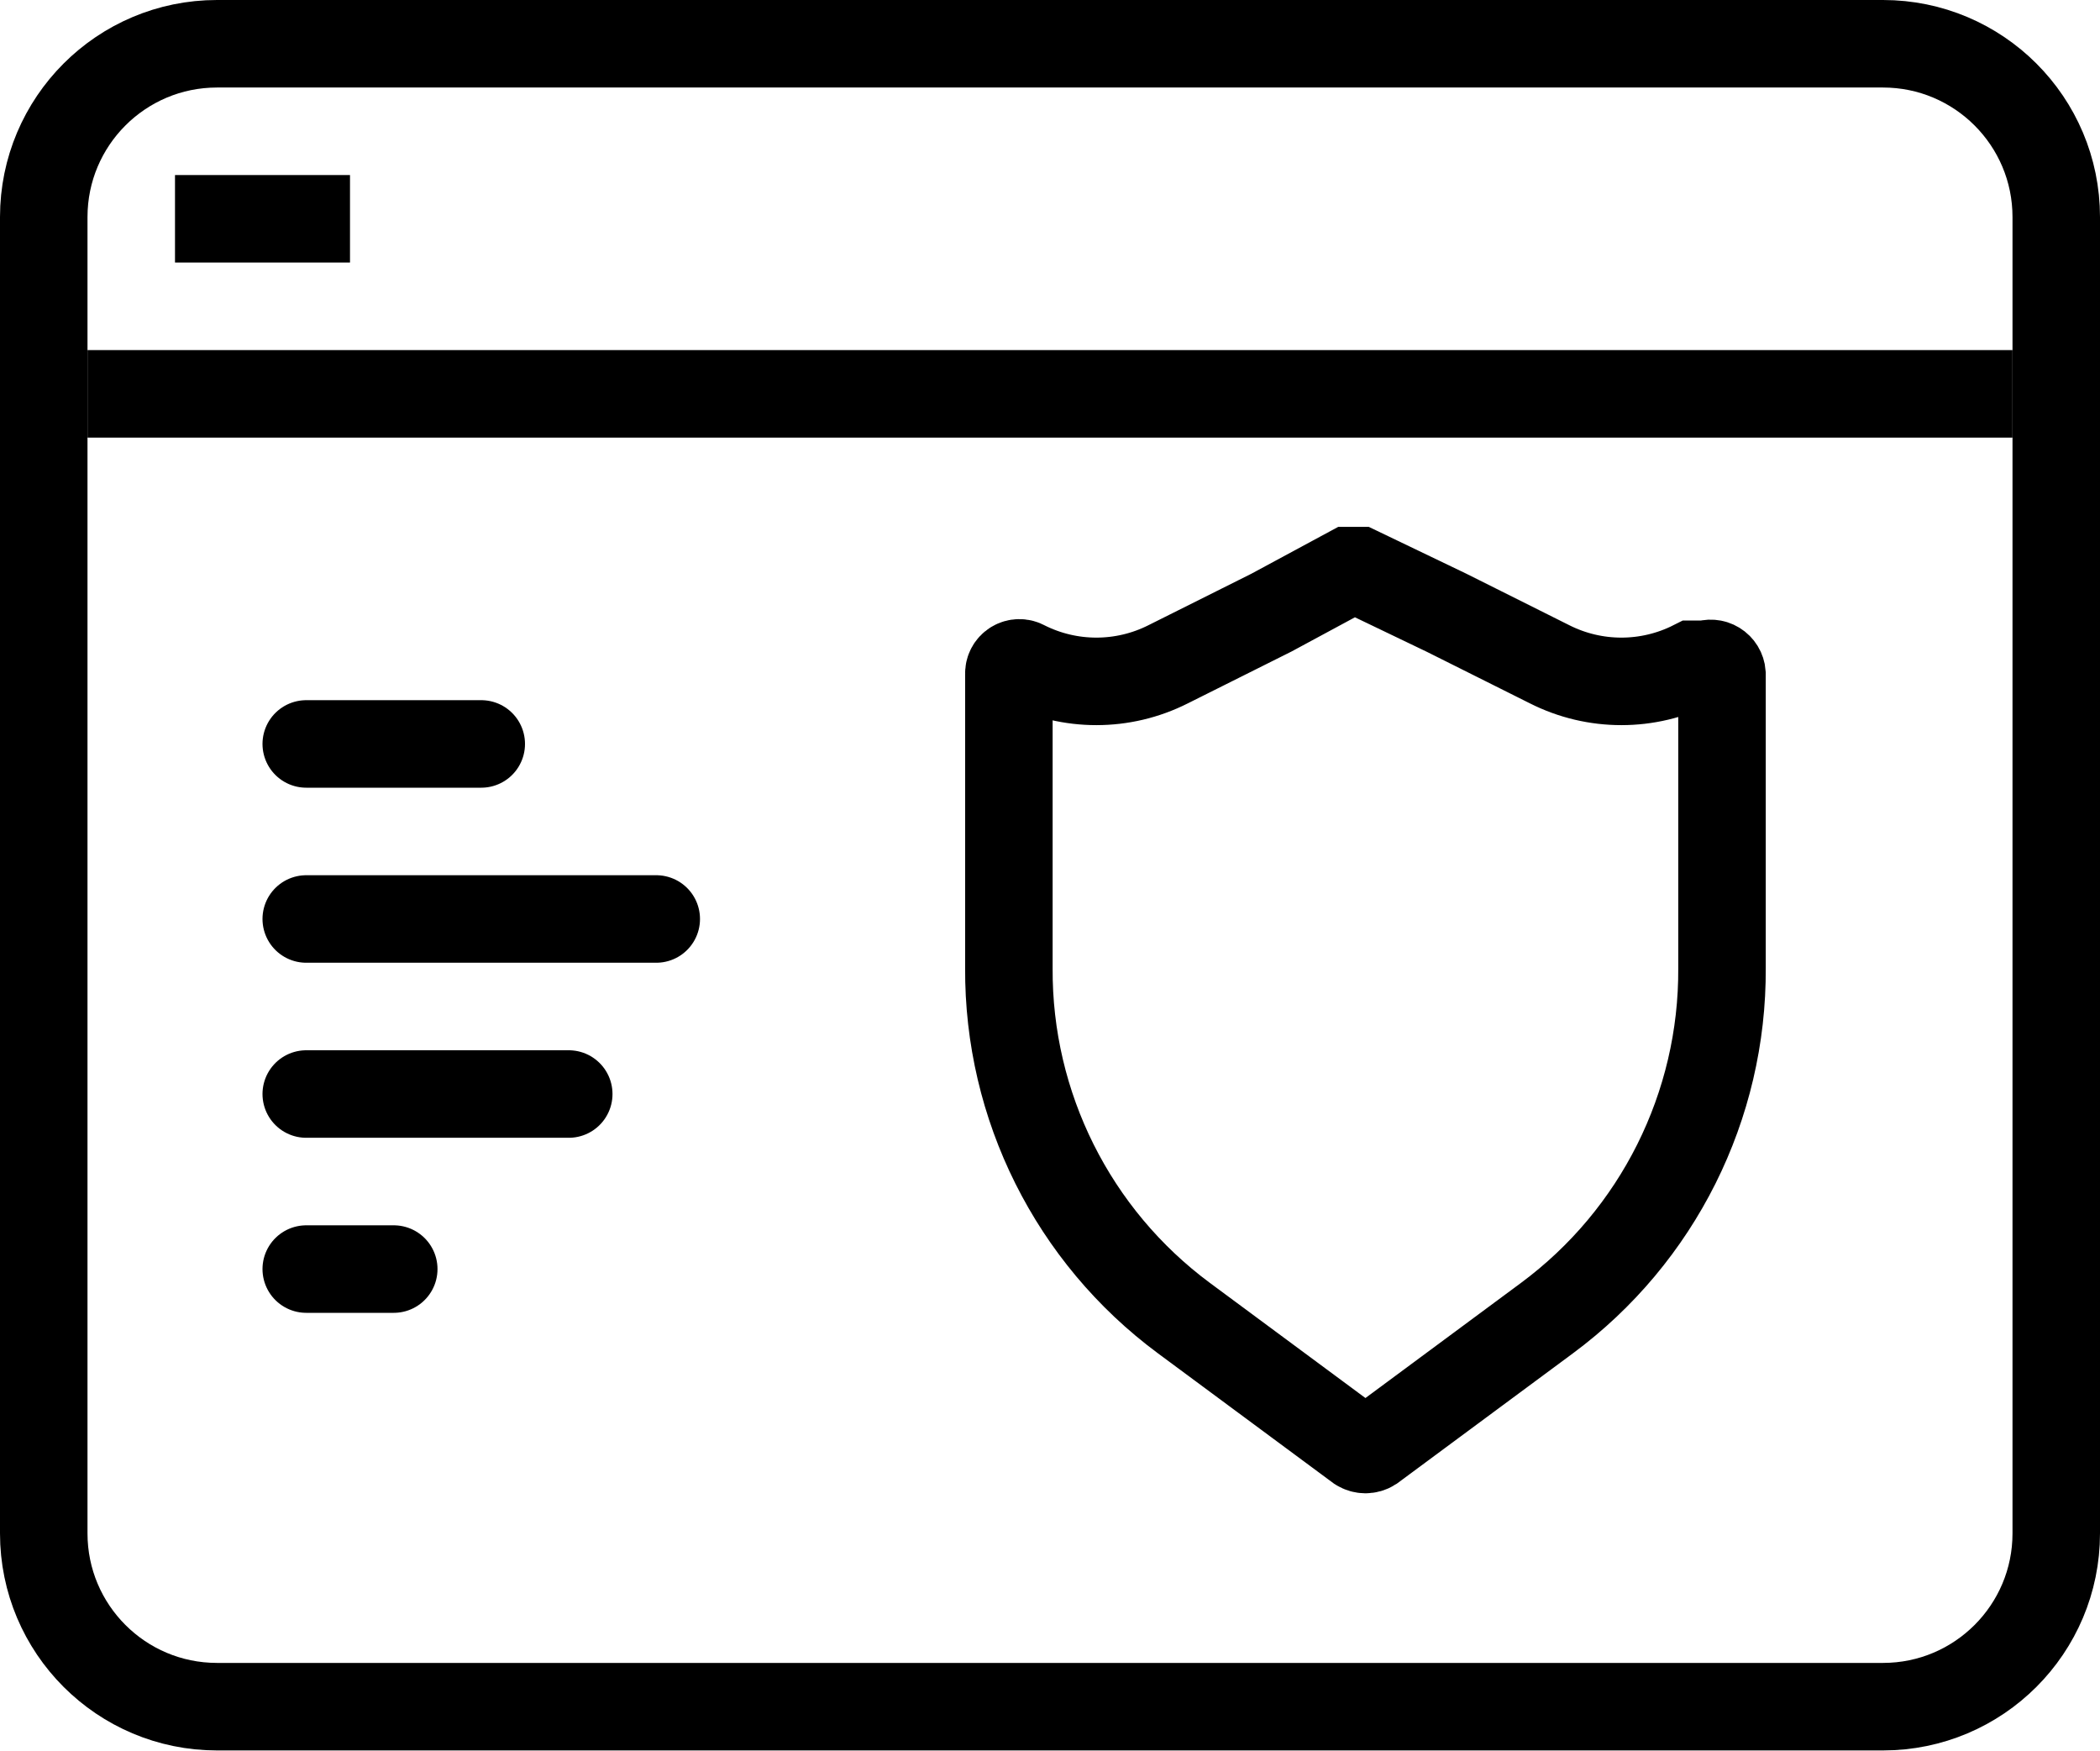
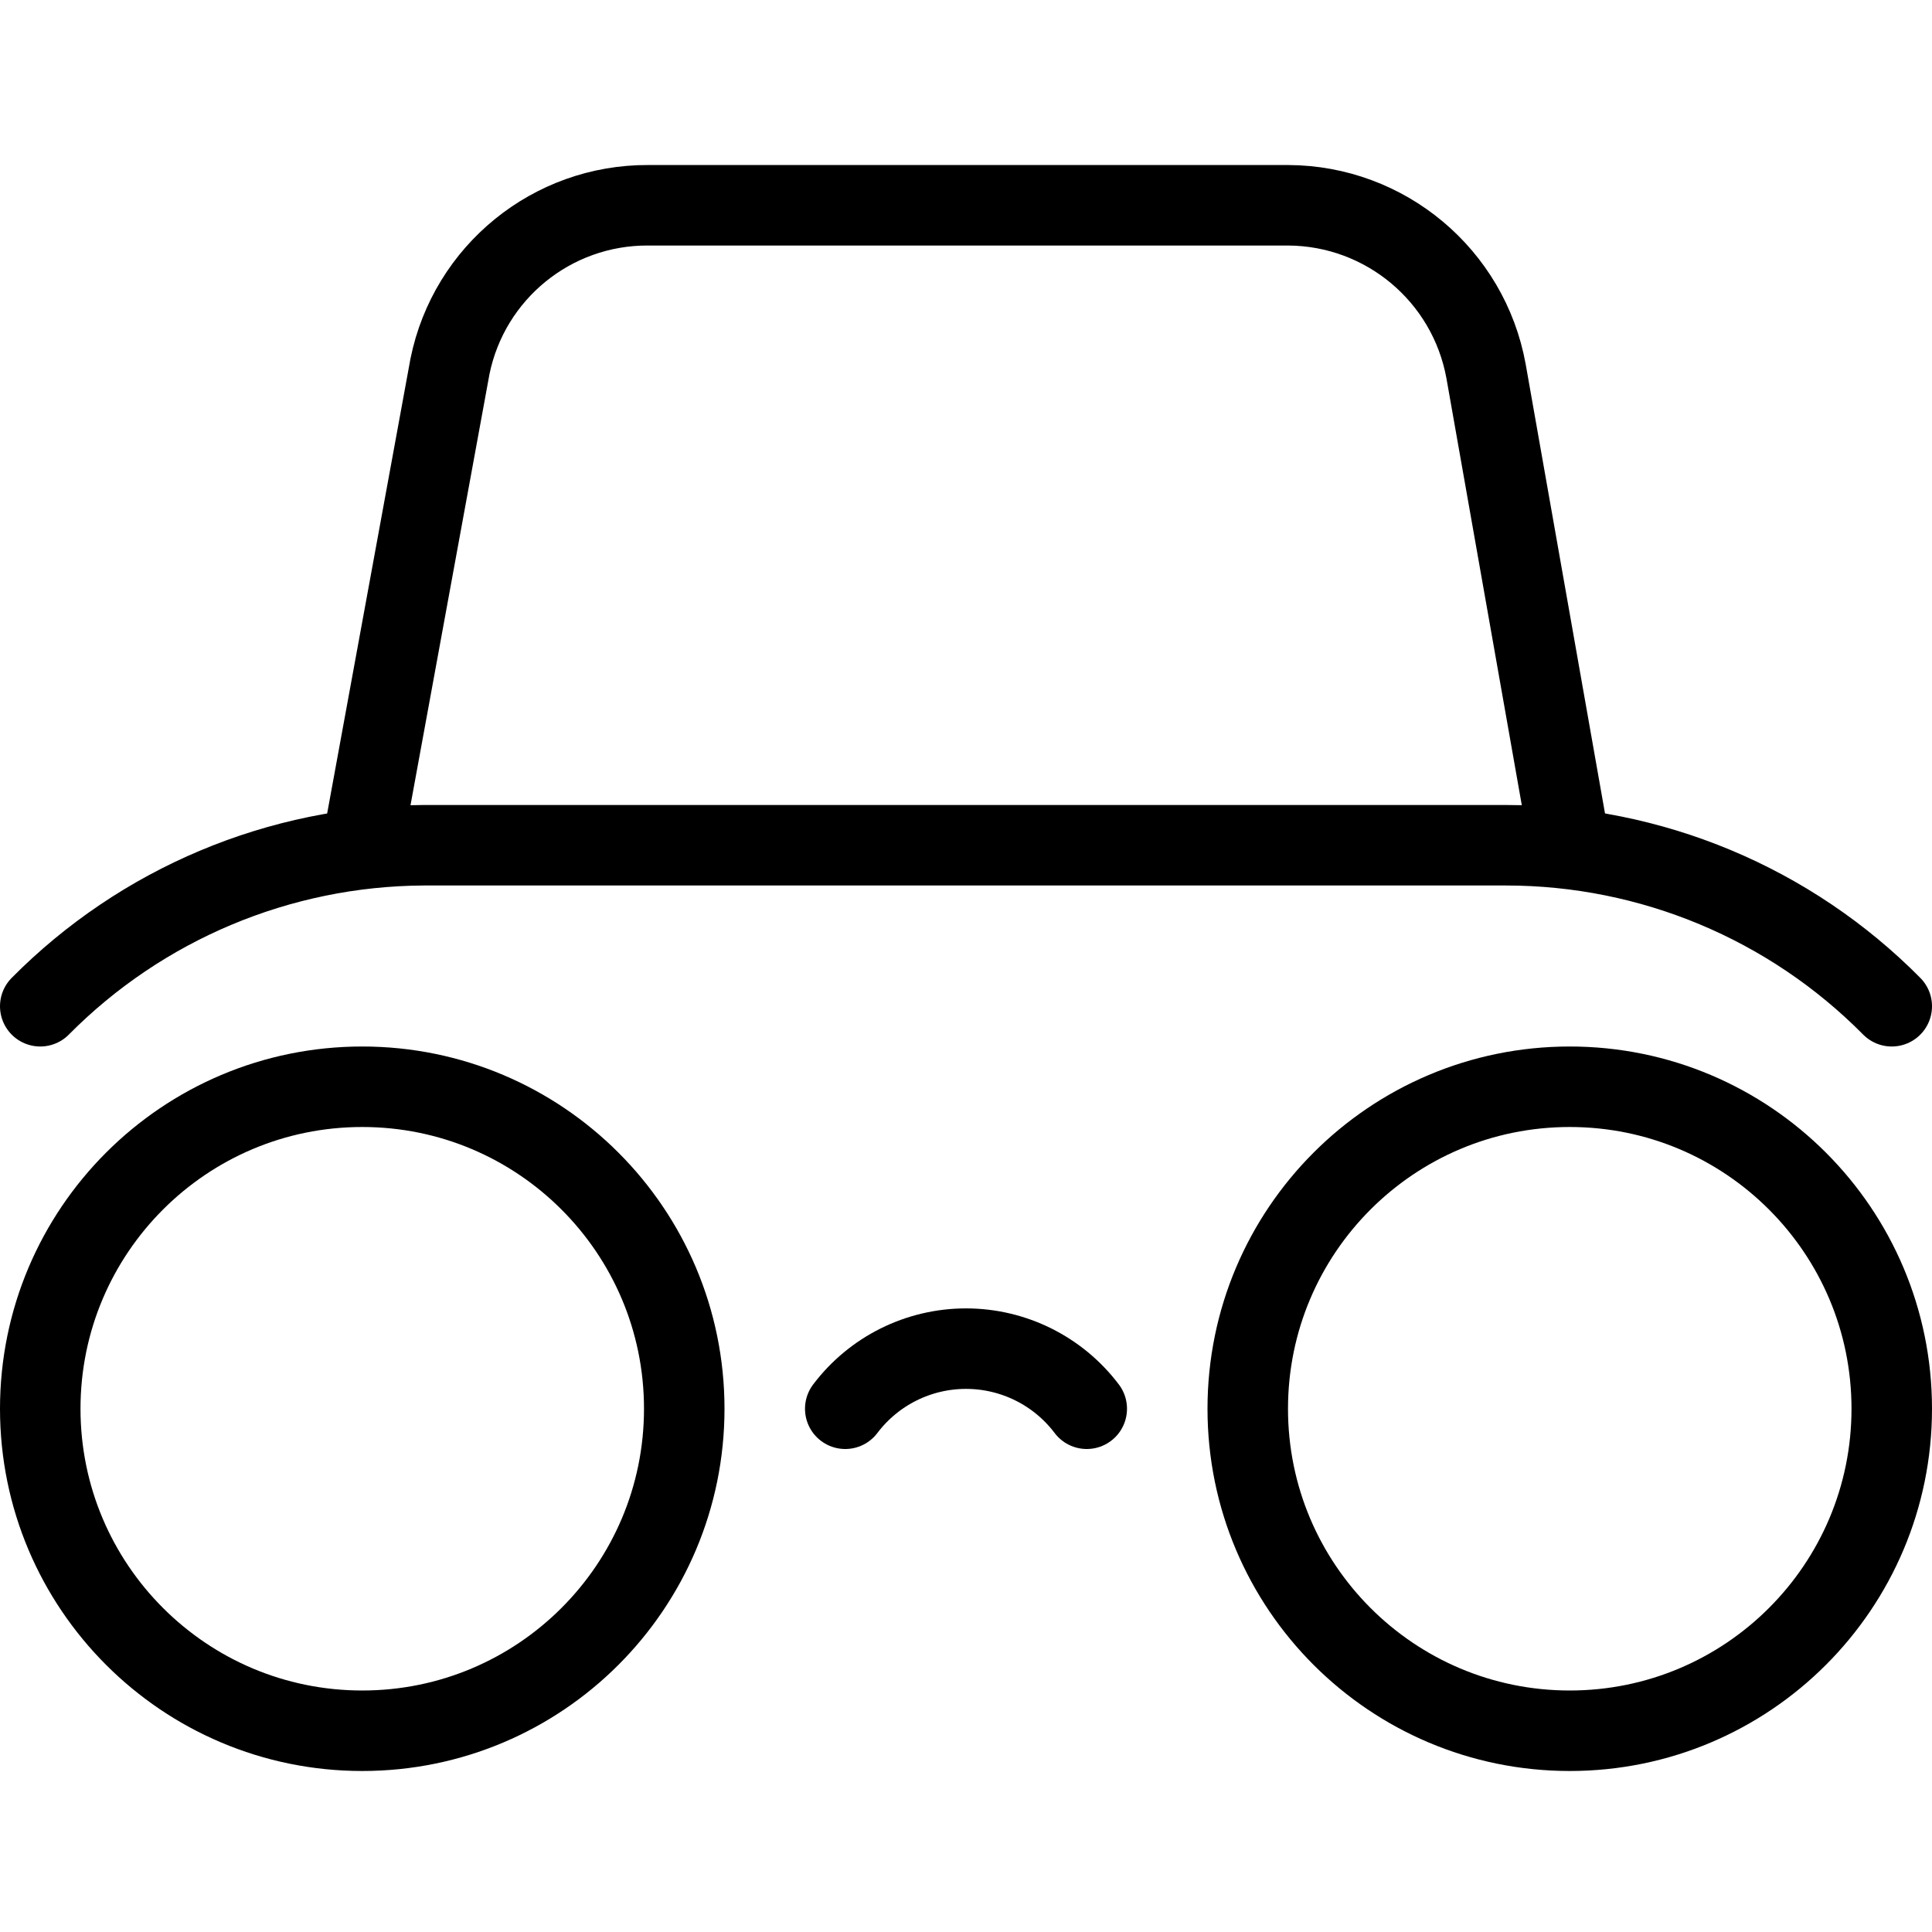
- <svg xmlns="http://www.w3.org/2000/svg" id="a2889892-e3b2-4f6b-ba90-105724e43197" data-name="Layer 1" viewBox="0 0 24 20">
-   <rect x="0.5" y="0.5" width="23" height="19" rx="1.98" fill="none" stroke="#000" stroke-miterlimit="10" />
-   <line x1="2" y1="2.5" x2="4" y2="2.5" fill="none" stroke="#000" stroke-miterlimit="10" />
-   <line x1="1" y1="4.5" x2="23" y2="4.5" fill="none" stroke="#000" stroke-miterlimit="10" />
-   <path d="M19.35,9.59a1.82,1.82,0,0,1-1.64,0L16.53,9l-1-.48h-.11L14.53,9l-1.18.59a1.82,1.82,0,0,1-1.64,0h0a.12.12,0,0,0-.18.11v3.36a4.94,4.94,0,0,0,2,4l2,1.48a.14.14,0,0,0,.15,0l2-1.48a4.94,4.94,0,0,0,2-4V9.7a.13.13,0,0,0-.18-.11Z" transform="translate(0 -2)" fill="none" stroke="#000" stroke-miterlimit="10" />
-   <line x1="3.5" y1="8.5" x2="5.5" y2="8.5" fill="none" stroke="#000" stroke-linecap="round" stroke-miterlimit="10" />
-   <line x1="3.5" y1="10.5" x2="7.5" y2="10.5" fill="none" stroke="#000" stroke-linecap="round" stroke-miterlimit="10" />
-   <line x1="3.5" y1="12.5" x2="6.5" y2="12.5" fill="none" stroke="#000" stroke-linecap="round" stroke-miterlimit="10" />
-   <line x1="3.5" y1="14.5" x2="4.5" y2="14.5" fill="none" stroke="#000" stroke-linecap="round" stroke-miterlimit="10" />
+ <svg xmlns="http://www.w3.org/2000/svg" viewBox="0 0 24 24">
+   <circle cx="4.5" cy="17.5" r="4" fill="none" stroke="#000" stroke-linecap="round" stroke-miterlimit="10" />
+   <circle cx="19.5" cy="17.5" r="4" fill="none" stroke="#000" stroke-linecap="round" stroke-miterlimit="10" />
+   <path d="M4.5,10.5,5.59,4.55a2.5,2.5,0,0,1,2.46-2H16a2.51,2.51,0,0,1,2.46,2.06L19.5,10.5" fill="none" stroke="#000" stroke-linecap="round" stroke-miterlimit="10" />
+   <path d="M10.5,17.5h0a1.88,1.88,0,0,1,3,0h0" fill="none" stroke="#000" stroke-linecap="round" stroke-miterlimit="10" />
+   <path d="M.5,12.5l0,0a6.75,6.75,0,0,1,4.76-2H18.71a6.74,6.74,0,0,1,4.79,2h0" fill="none" stroke="#000" stroke-linecap="round" stroke-miterlimit="10" />
</svg>
